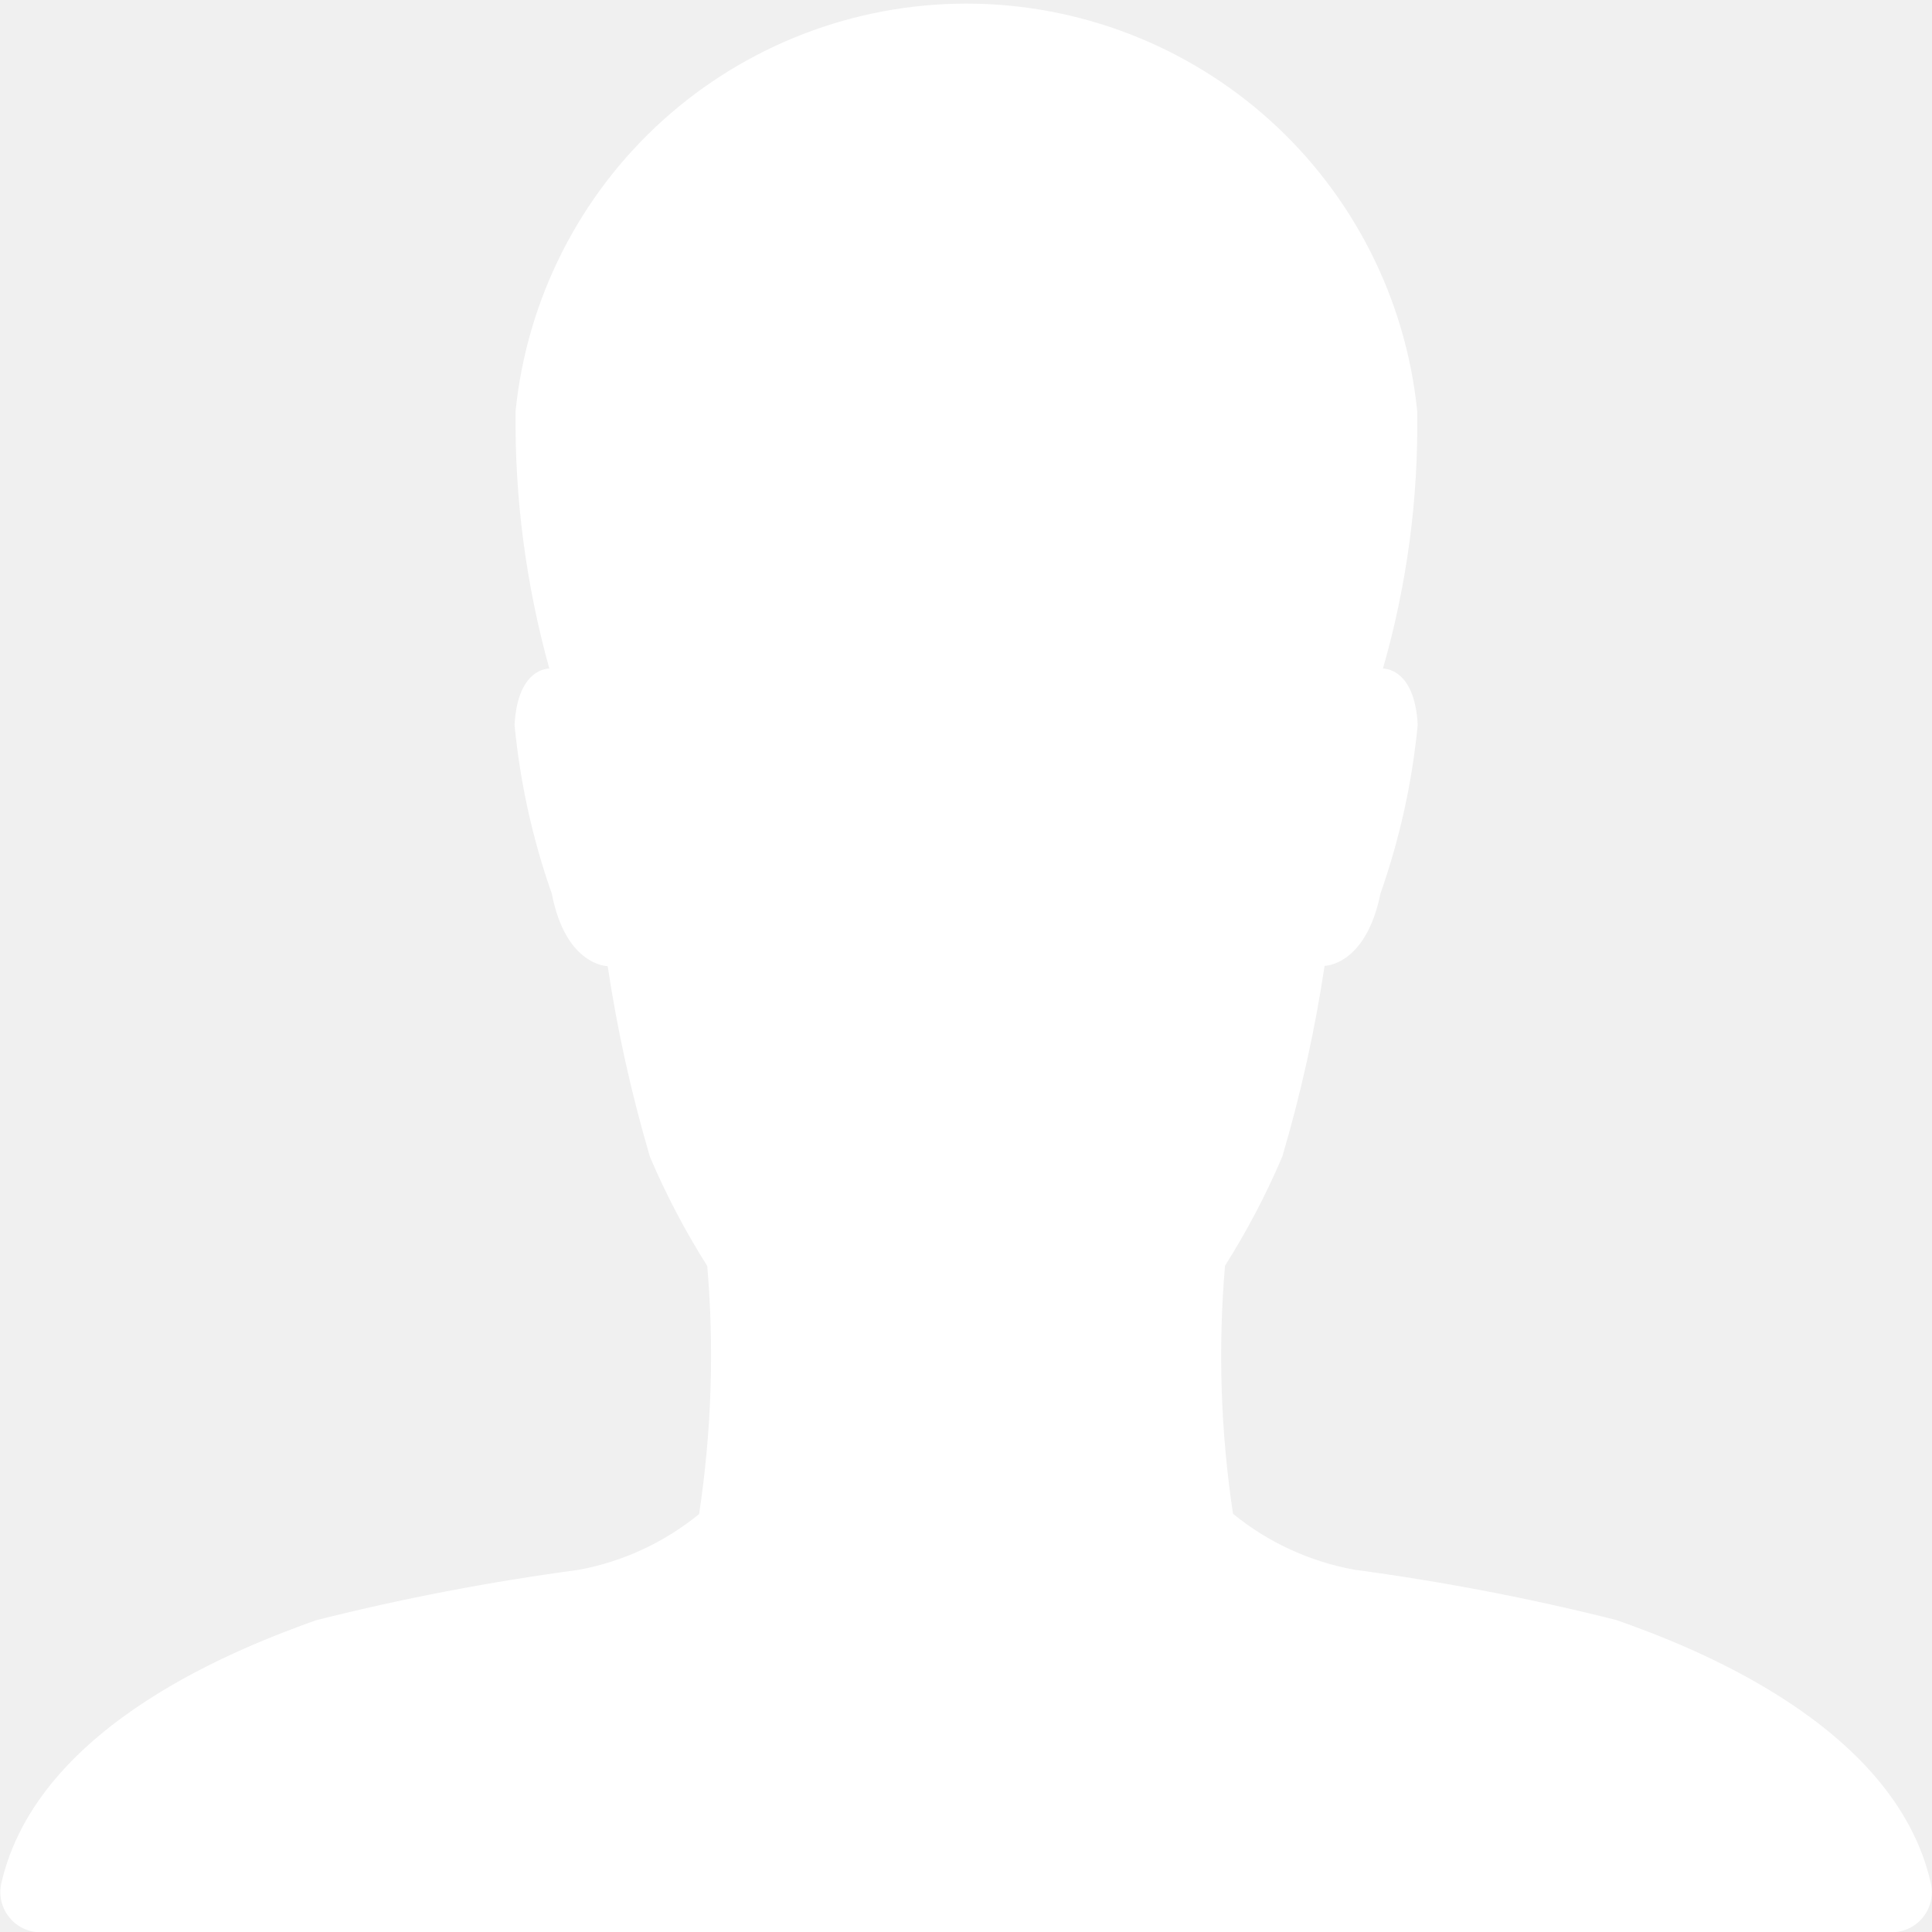
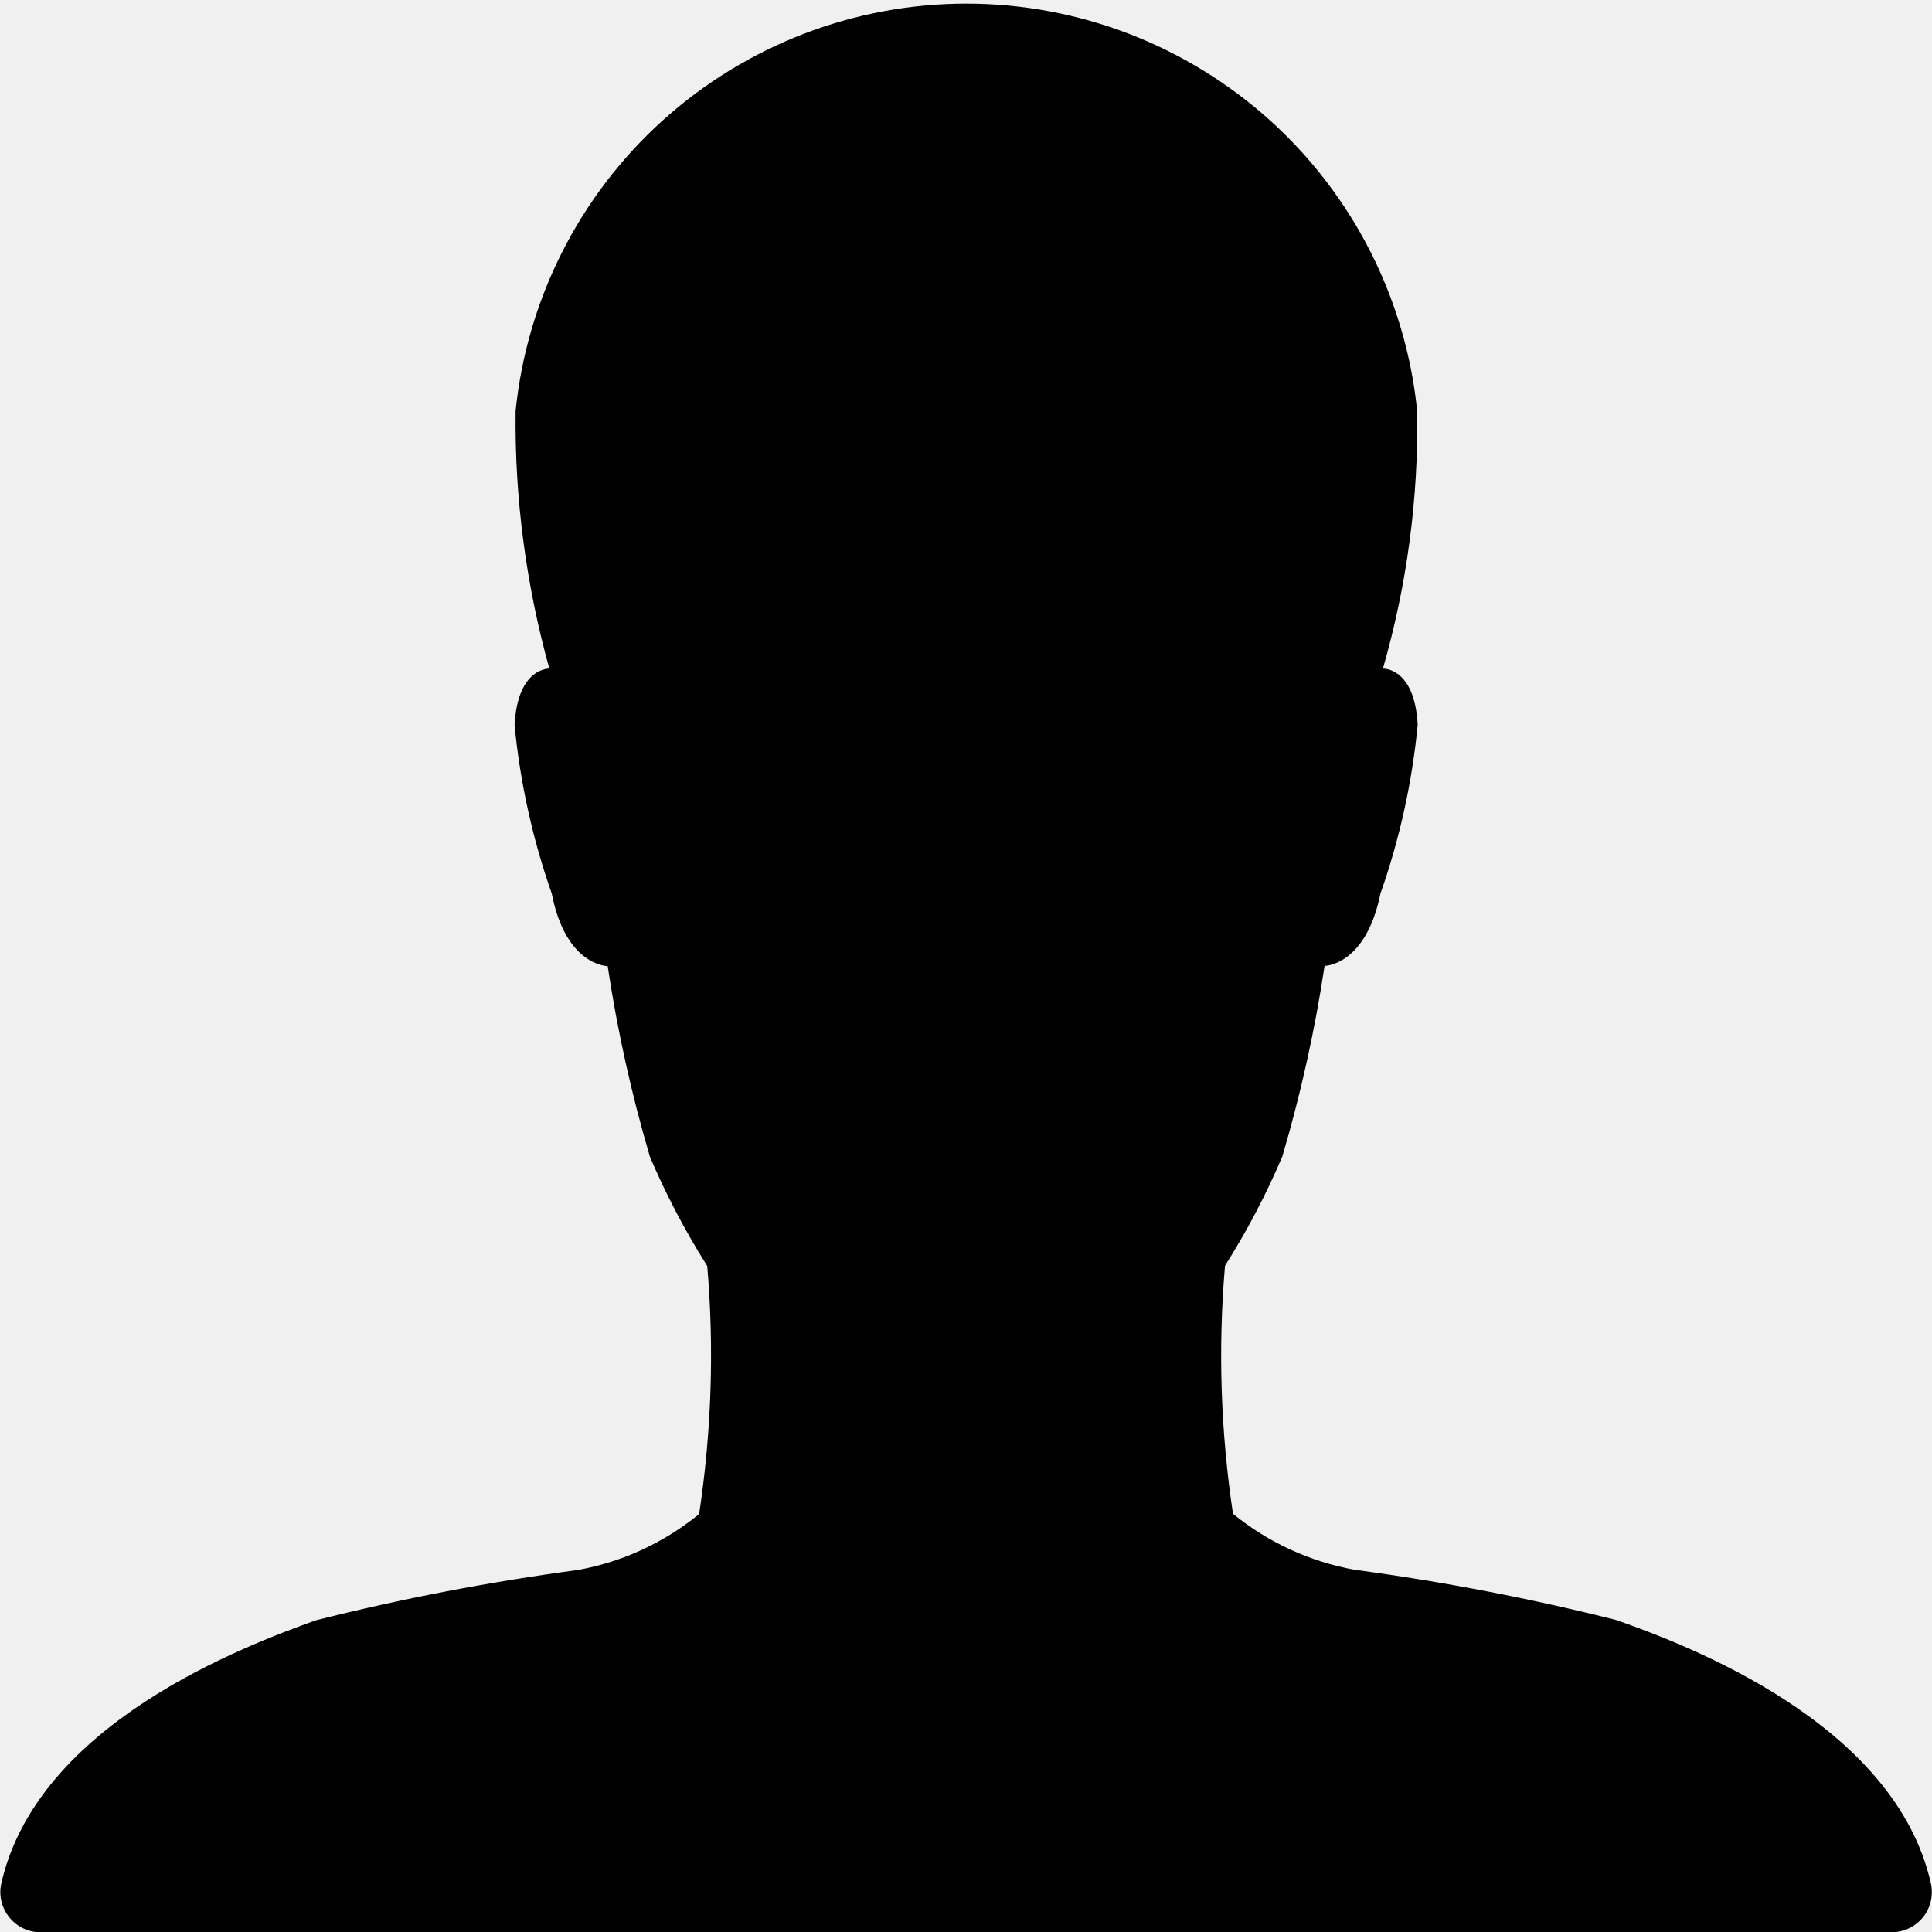
<svg xmlns="http://www.w3.org/2000/svg" width="15" height="15" viewBox="0 0 15 15" fill="none">
-   <path d="M14.991 14.621C14.71 13.379 13.104 12.773 12.549 12.578C11.879 12.409 11.199 12.279 10.514 12.187C10.169 12.124 9.845 11.975 9.573 11.753C9.477 11.116 9.456 10.469 9.511 9.827C9.682 9.557 9.831 9.273 9.956 8.979C10.099 8.494 10.209 7.999 10.284 7.499C10.284 7.499 10.604 7.499 10.718 6.937C10.867 6.514 10.964 6.074 11.007 5.628C10.984 5.179 10.737 5.191 10.737 5.191C10.924 4.541 11.014 3.867 11.003 3.191C10.915 2.324 10.508 1.52 9.862 0.936C9.215 0.352 8.374 0.028 7.503 0.028C6.632 0.028 5.791 0.352 5.144 0.936C4.498 1.52 4.091 2.324 4.003 3.191C3.995 3.867 4.084 4.54 4.265 5.191C4.265 5.191 4.019 5.179 3.995 5.629C4.038 6.075 4.135 6.515 4.284 6.938C4.393 7.501 4.718 7.501 4.718 7.501C4.793 8.001 4.903 8.496 5.046 8.981C5.171 9.275 5.32 9.559 5.491 9.829C5.546 10.471 5.524 11.118 5.428 11.755C5.156 11.977 4.832 12.127 4.487 12.189C3.802 12.281 3.122 12.411 2.452 12.58C1.897 12.78 0.292 13.38 0.01 14.623C-0 14.669 0 14.716 0.011 14.762C0.022 14.808 0.043 14.851 0.073 14.887C0.103 14.924 0.14 14.953 0.183 14.973C0.225 14.993 0.272 15.003 0.319 15.002H14.691C14.738 15.001 14.783 14.99 14.825 14.97C14.867 14.949 14.903 14.92 14.932 14.883C14.961 14.847 14.981 14.804 14.991 14.759C15.001 14.713 15.001 14.666 14.991 14.621Z" fill="white" />
+   <path d="M14.991 14.621C14.71 13.379 13.104 12.773 12.549 12.578C11.879 12.409 11.199 12.279 10.514 12.187C10.169 12.124 9.845 11.975 9.573 11.753C9.477 11.116 9.456 10.469 9.511 9.827C9.682 9.557 9.831 9.273 9.956 8.979C10.099 8.494 10.209 7.999 10.284 7.499C10.284 7.499 10.604 7.499 10.718 6.937C10.867 6.514 10.964 6.074 11.007 5.628C10.984 5.179 10.737 5.191 10.737 5.191C10.924 4.541 11.014 3.867 11.003 3.191C10.915 2.324 10.508 1.52 9.862 0.936C9.215 0.352 8.374 0.028 7.503 0.028C6.632 0.028 5.791 0.352 5.144 0.936C4.498 1.52 4.091 2.324 4.003 3.191C3.995 3.867 4.084 4.54 4.265 5.191C4.265 5.191 4.019 5.179 3.995 5.629C4.038 6.075 4.135 6.515 4.284 6.938C4.393 7.501 4.718 7.501 4.718 7.501C4.793 8.001 4.903 8.496 5.046 8.981C5.171 9.275 5.32 9.559 5.491 9.829C5.546 10.471 5.524 11.118 5.428 11.755C5.156 11.977 4.832 12.127 4.487 12.189C3.802 12.281 3.122 12.411 2.452 12.58C1.897 12.78 0.292 13.38 0.01 14.623C-0 14.669 0 14.716 0.011 14.762C0.022 14.808 0.043 14.851 0.073 14.887C0.103 14.924 0.14 14.953 0.183 14.973C0.225 14.993 0.272 15.003 0.319 15.002H14.691C14.738 15.001 14.783 14.99 14.825 14.97C14.867 14.949 14.903 14.92 14.932 14.883C14.961 14.847 14.981 14.804 14.991 14.759C15.001 14.713 15.001 14.666 14.991 14.621Z" fill="black" />
</svg>
